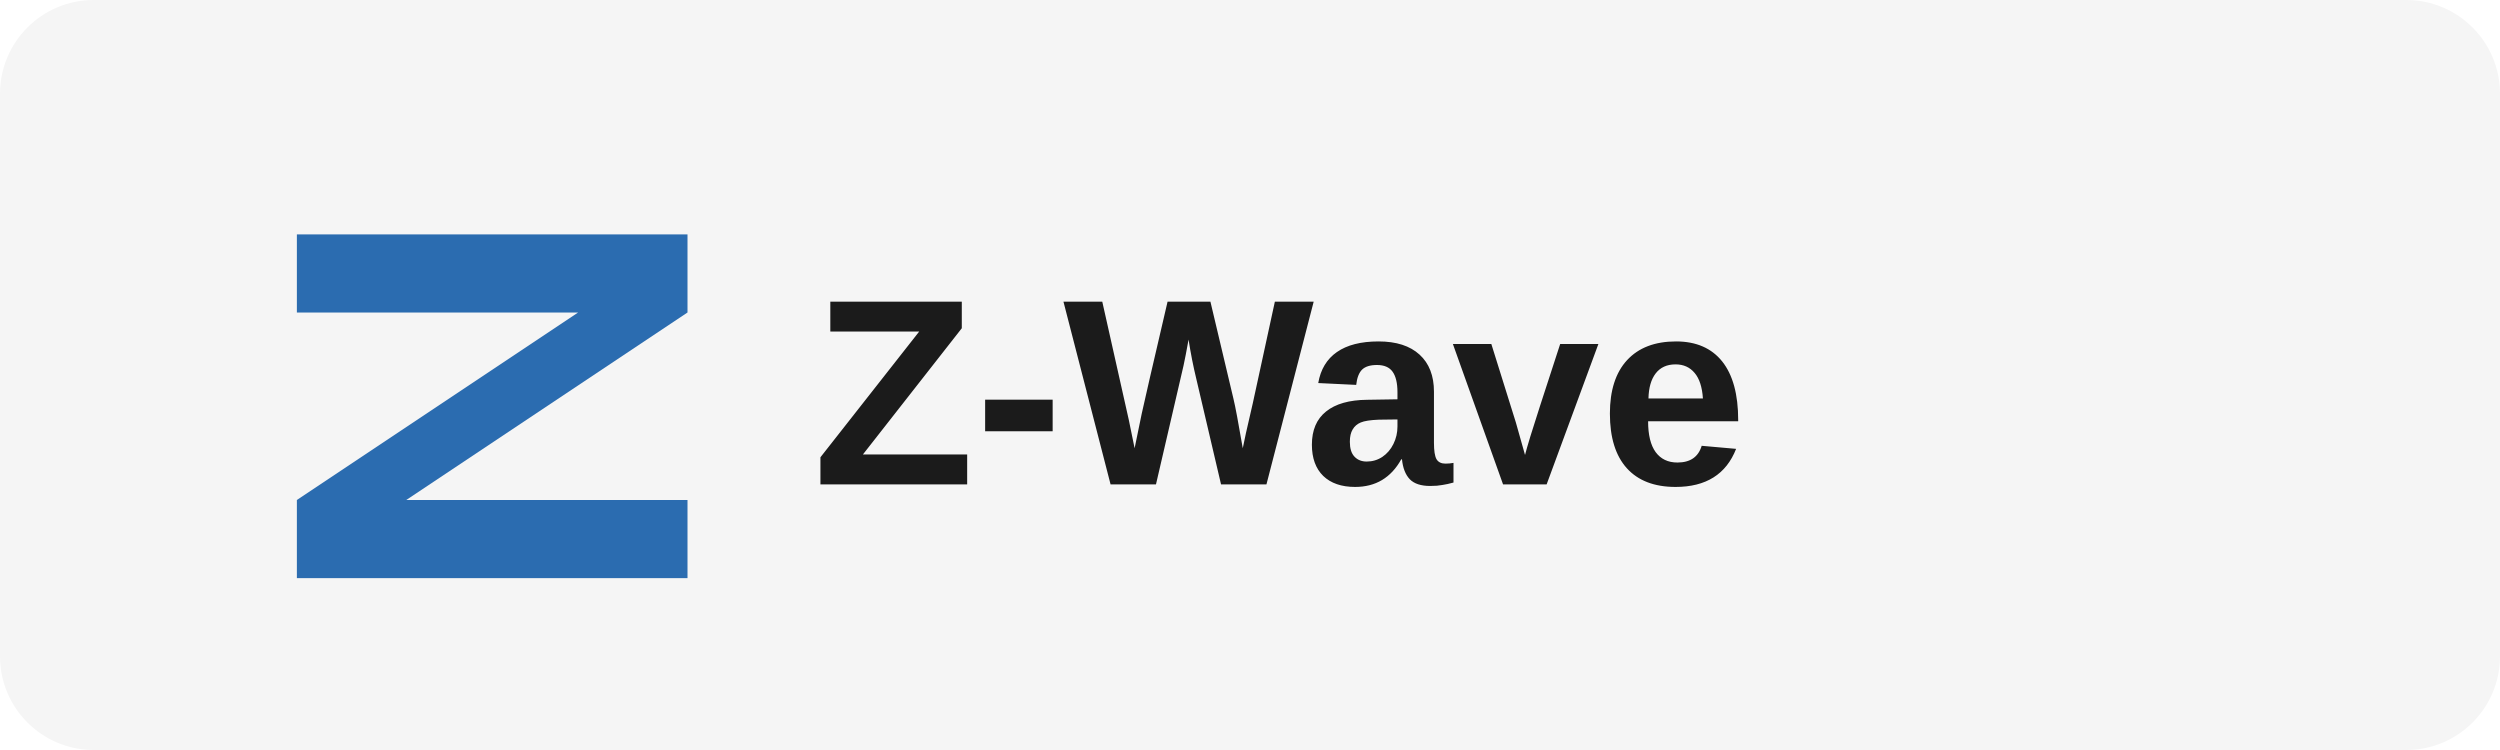
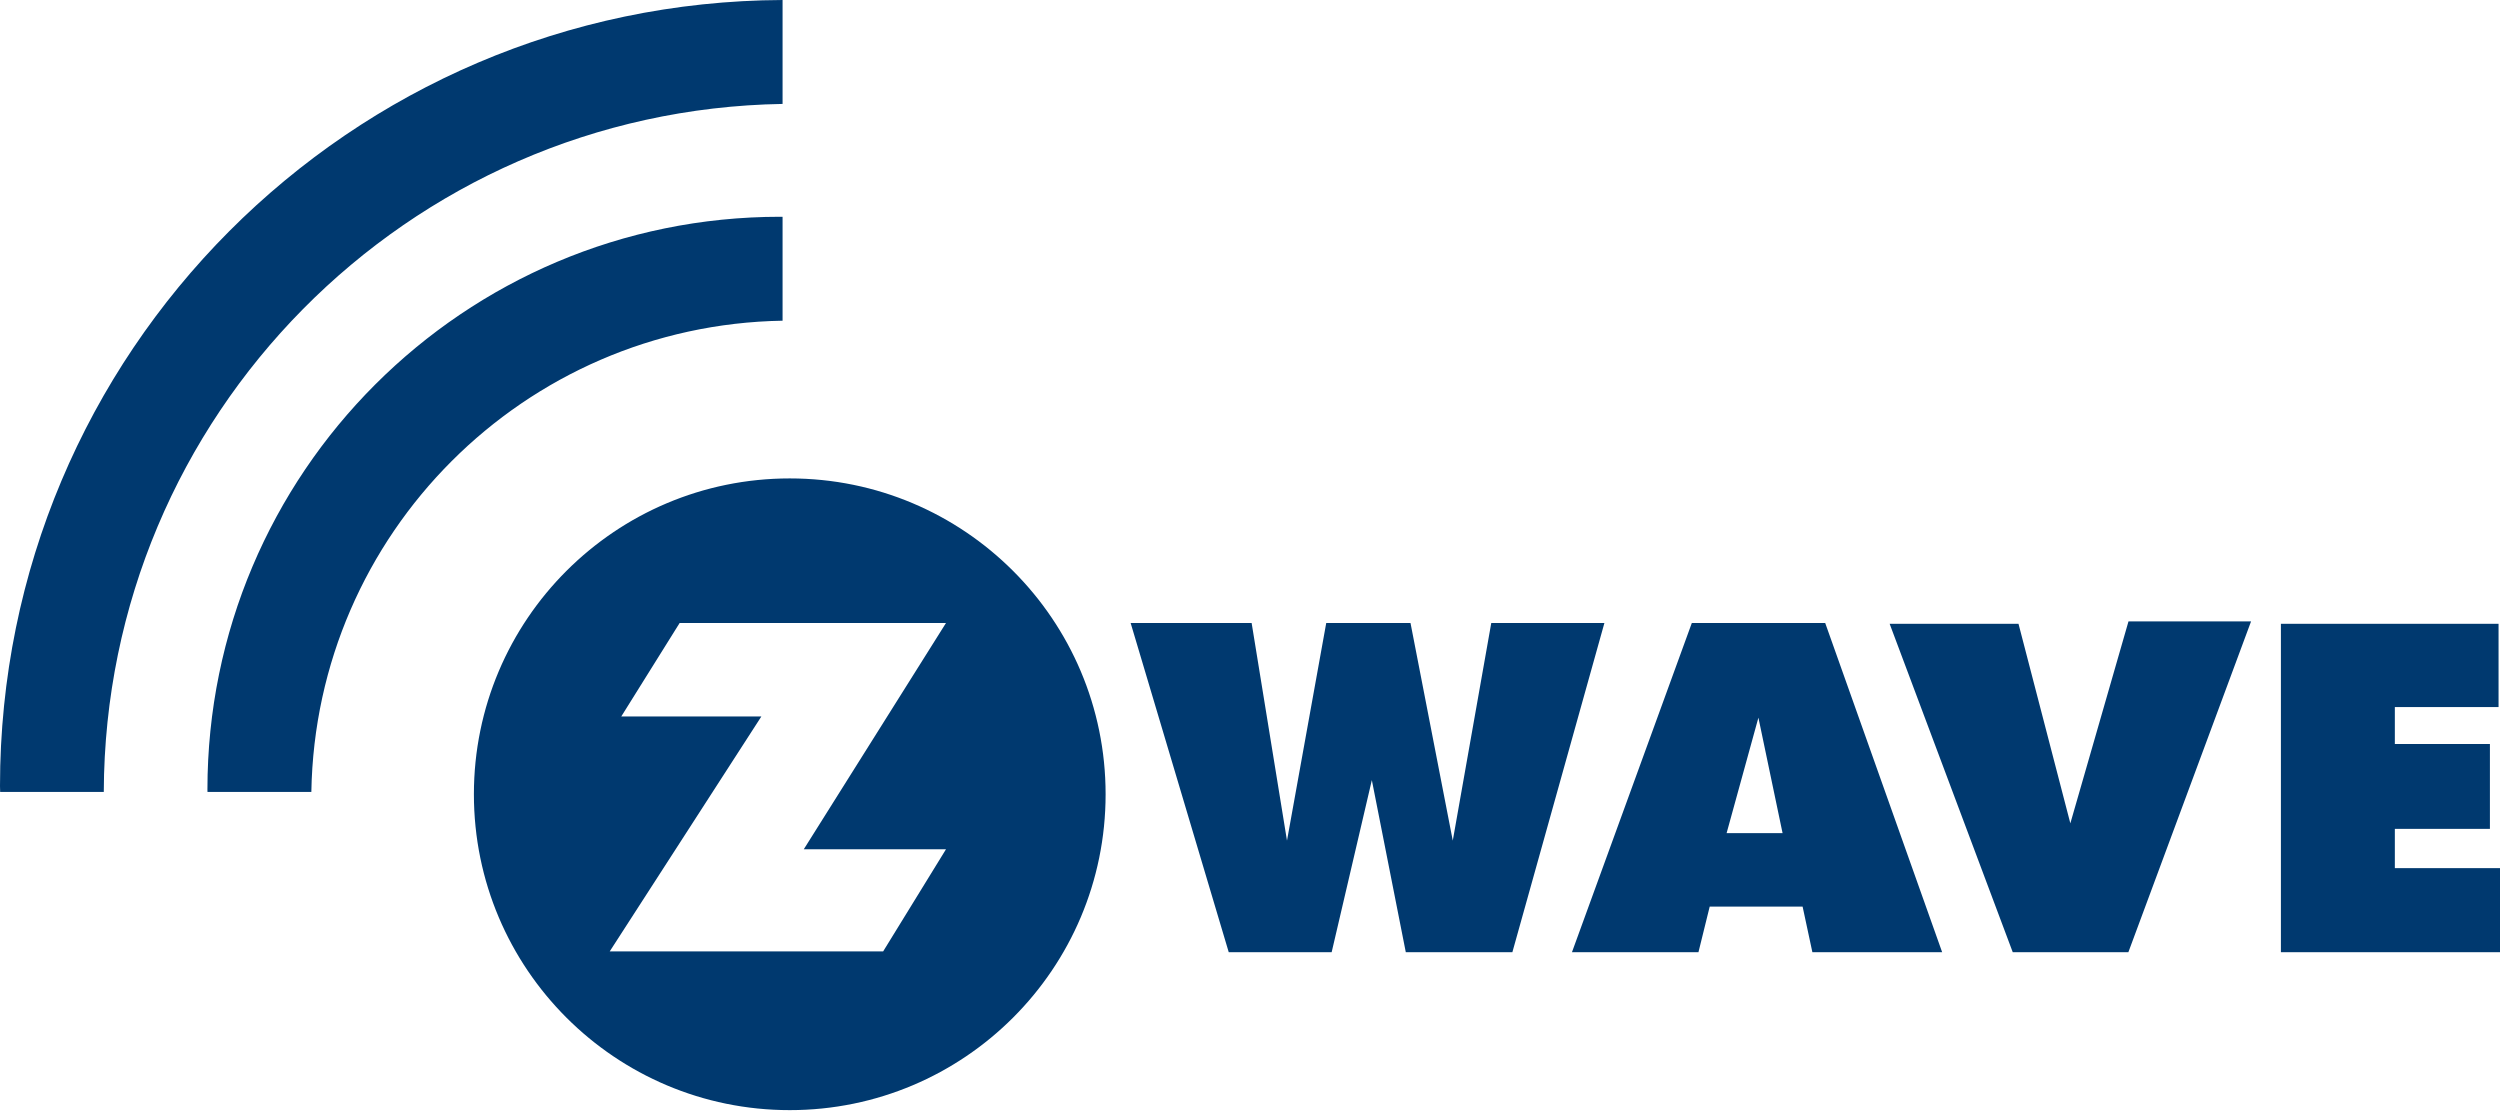
- <svg xmlns="http://www.w3.org/2000/svg" viewBox="0 0 320 96" role="img" aria-labelledby="title">
-   <rect width="320" height="96" rx="12" fill="#f5f5f5" />
-   <path fill="#2b6cb0" d="M38 30h50v10L52 64h36v10H38V64l36-24H38z" />
-   <text x="104" y="62" fill="#1b1b1b" font-family="Arial, sans-serif" font-size="34" font-weight="700">Z-Wave</text>
+ <svg xmlns="http://www.w3.org/2000/svg" width="256px" height="114px" viewBox="0 0 256 114" version="1.1" preserveAspectRatio="xMidYMid">
+   <g>
+     <path d="M115.777,63.793 L128.167,63.793 L131.788,86.079 L135.807,63.793 L144.435,63.793 L148.764,86.079 L152.706,63.793 L164.292,63.793 L154.867,97.504 L143.953,97.504 L140.477,79.884 L136.362,97.504 L125.822,97.504 L115.777,63.793 Z M193.498,63.874 L206.693,63.874 L212.003,84.31 L217.957,63.633 L230.508,63.633 L217.945,97.505 L206.105,97.505 L193.498,63.874 Z M233.565,63.874 L233.565,97.504 L256,97.504 L256,88.896 L245.232,88.896 L245.232,84.873 L254.967,84.873 L254.967,76.183 L245.232,76.183 L245.232,72.402 L255.852,72.402 L255.852,63.874 L233.565,63.874 Z M176.803,85.315 L180.061,73.488 L182.536,85.315 L176.803,85.315 Z M186.9,63.793 L173.243,63.793 L160.969,97.504 L173.922,97.504 L175.073,92.838 L184.587,92.838 L185.587,97.504 L198.876,97.504 L186.9,63.793 Z M96.87,86.965 L90.434,97.424 L62.435,97.424 L77.963,73.368 L63.617,73.368 L69.595,63.794 L96.87,63.794 L82.307,86.965 L96.87,86.965 Z M80.871,48.99 C63.008,48.99 48.527,63.47 48.527,81.333 C48.527,99.196 63.008,113.677 80.871,113.677 C98.733,113.677 113.214,99.196 113.214,81.333 C113.214,63.47 98.733,48.99 80.871,48.99 Z M80.135,10.642 L80.135,0 C35.845,0.196 1.13686838e-13,36.152 1.13686838e-13,80.488 C1.13686838e-13,80.69 0.014,80.889 0.016,81.091 L10.627,81.091 C10.756,42.549 41.716,11.288 80.135,10.642 Z M80.135,32.839 L80.135,22.204 C80.054,22.203 79.975,22.197 79.894,22.197 C47.501,22.197 21.241,48.457 21.241,80.85 C21.241,80.931 21.247,81.011 21.247,81.091 L31.882,81.091 C32.33,54.638 53.681,33.287 80.135,32.839 Z" fill="#00396F" />
+   </g>
</svg>
